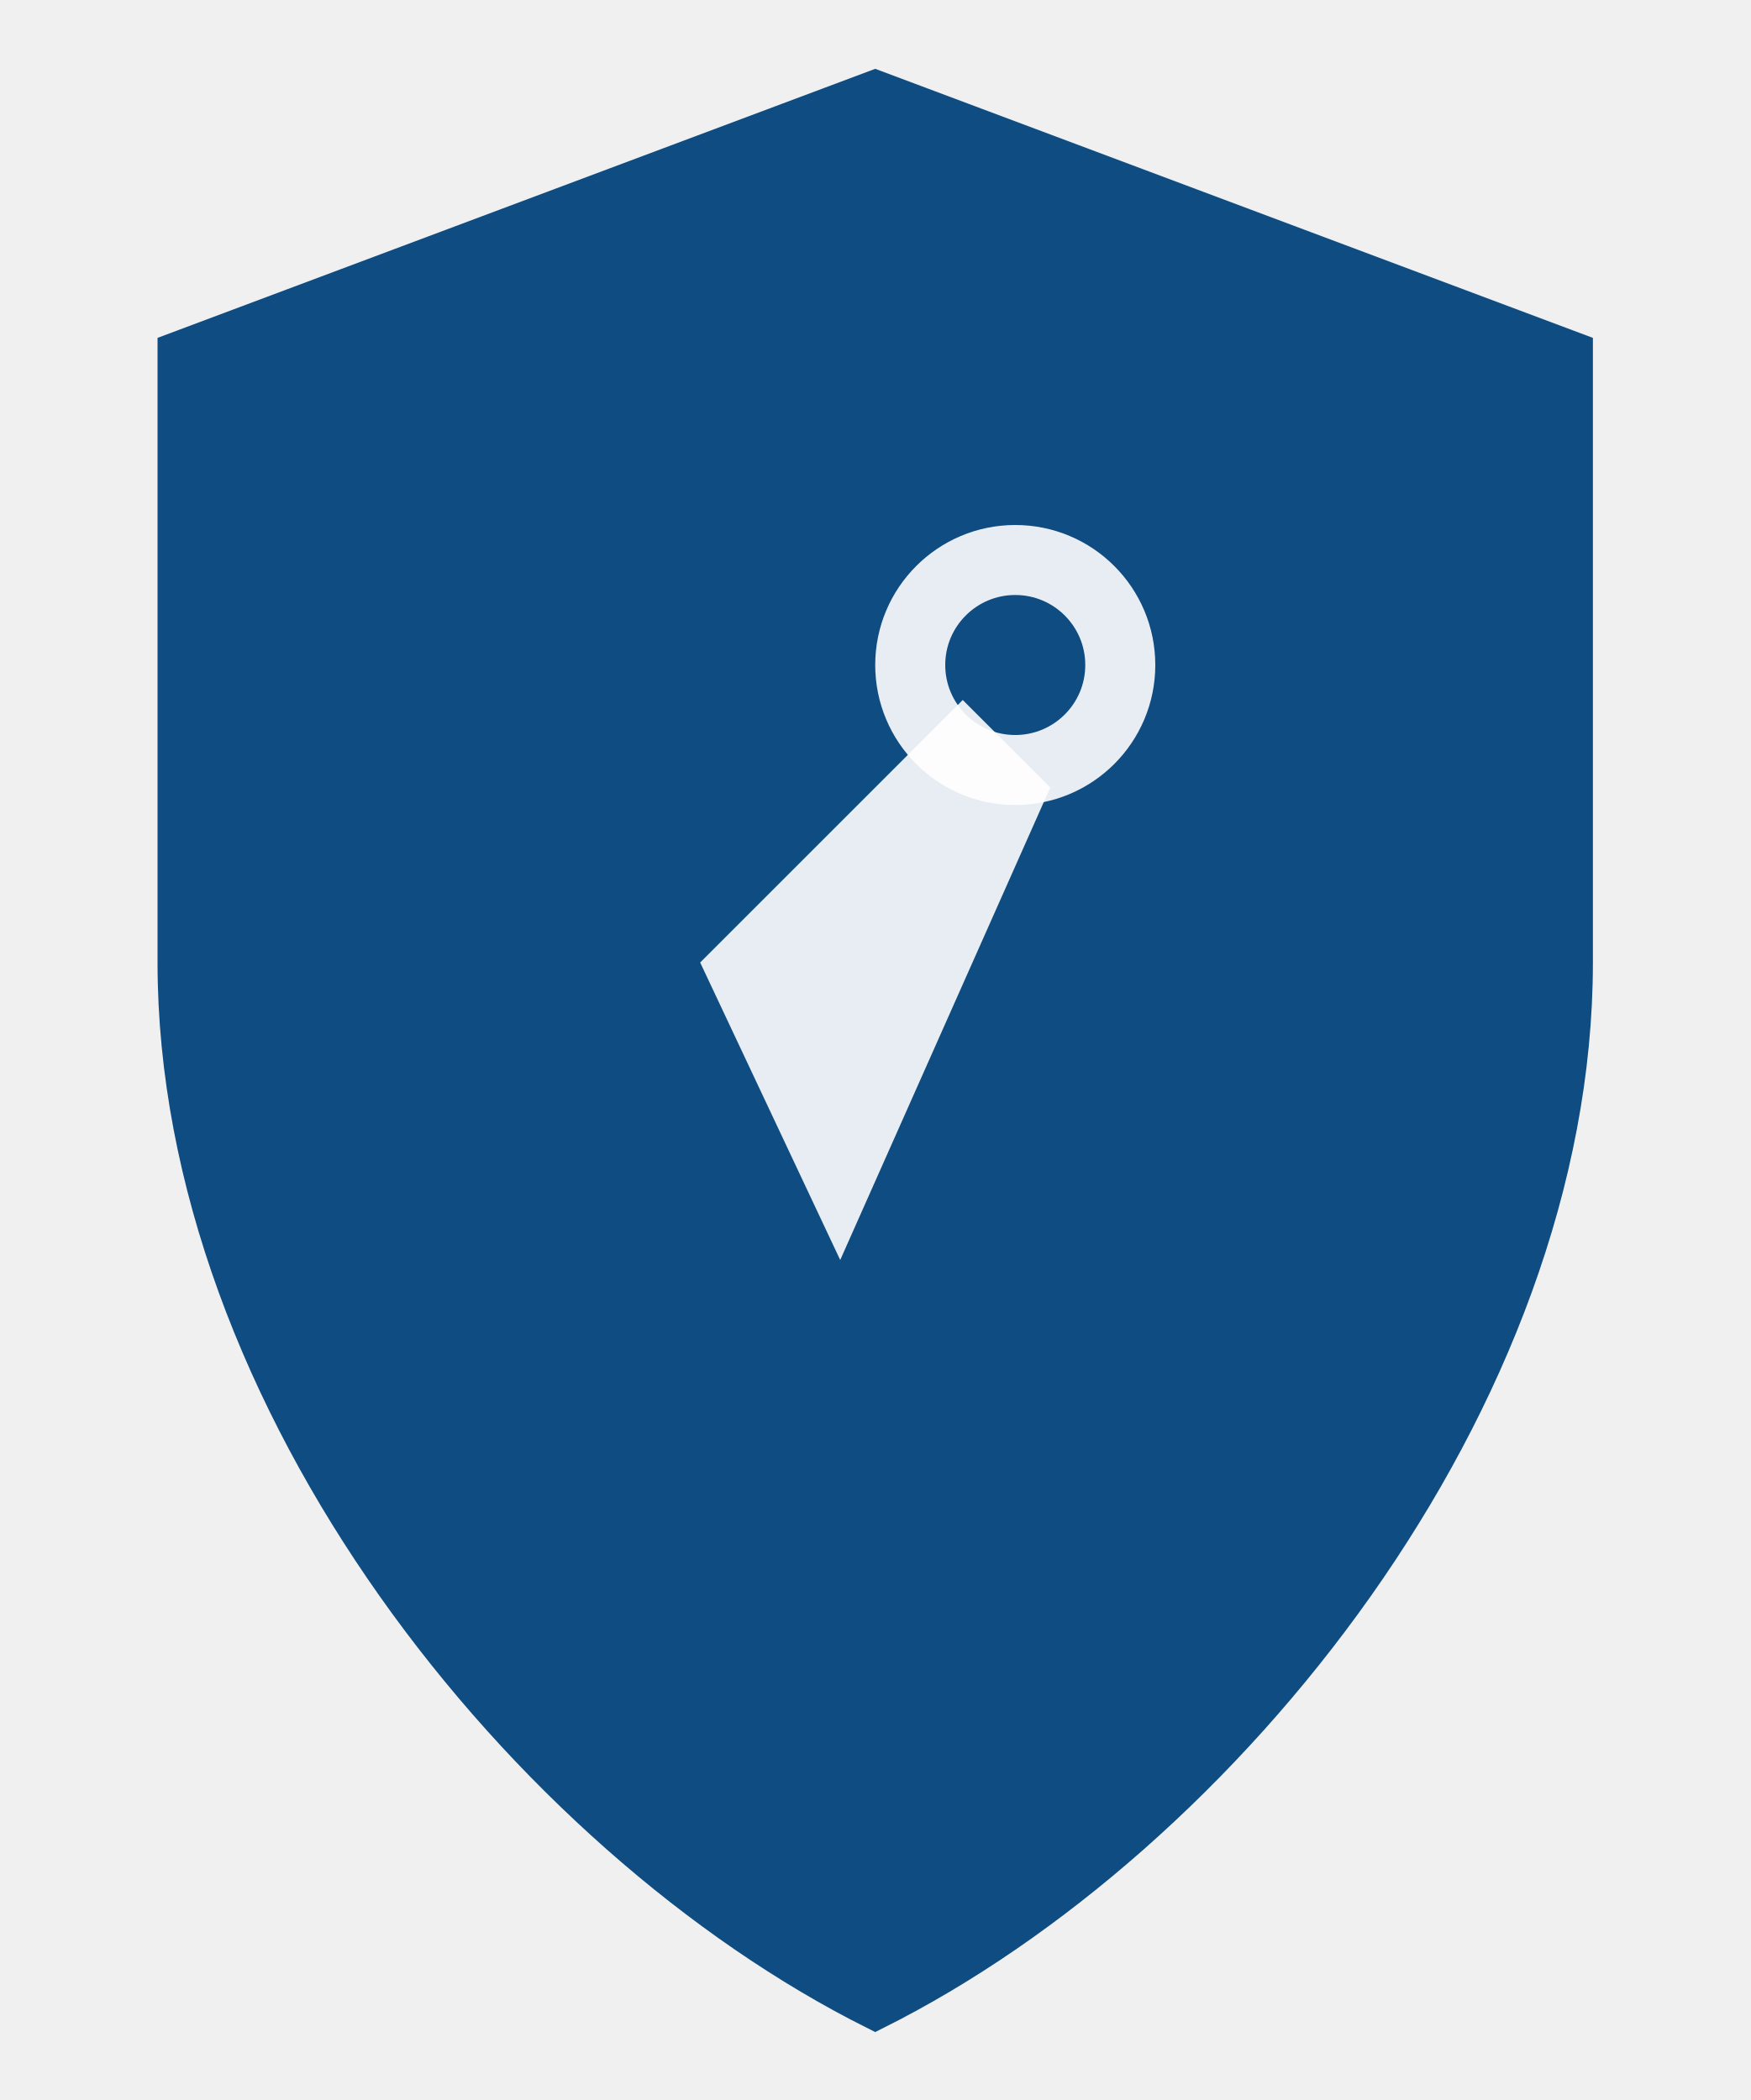
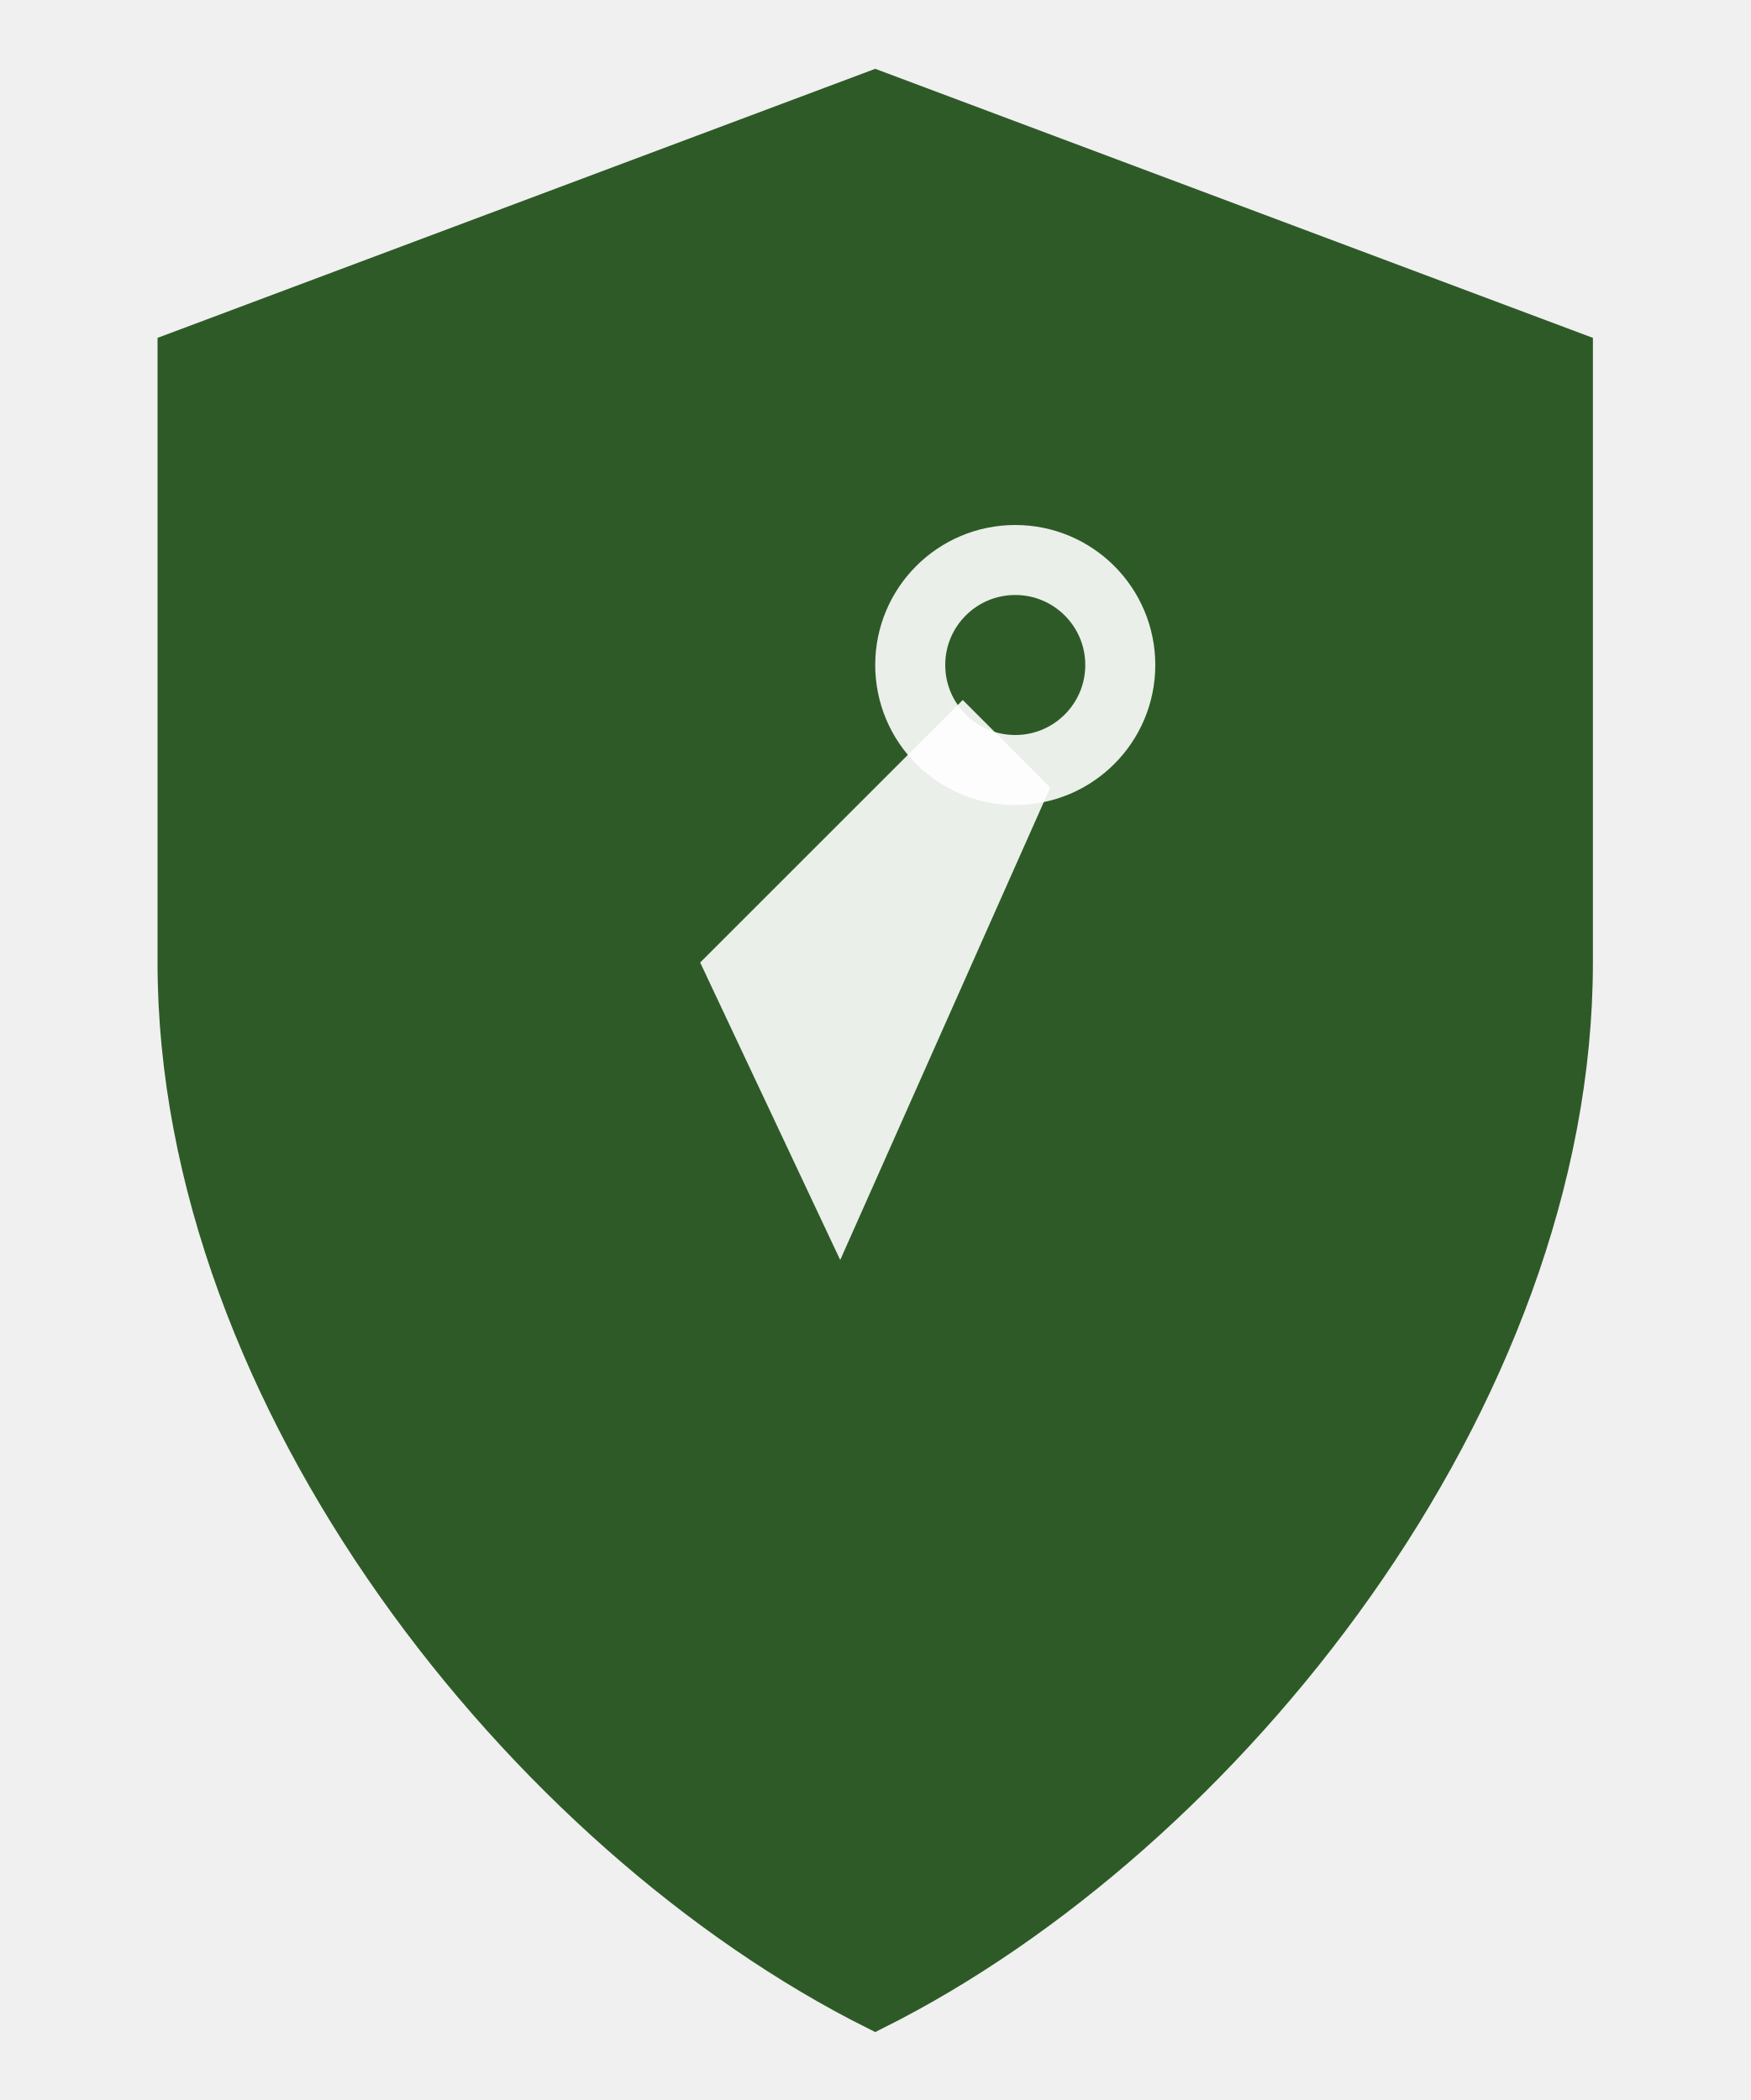
<svg xmlns="http://www.w3.org/2000/svg" viewBox="0 0 100 120">
-   <path d="M50 5 L90 20 L90 55 C90 80 70 105 50 115 C30 105 10 80 10 55 L10 20 Z" fill="#0F4C81" stroke="#0F4C81" stroke-width="2" />
+   <path d="M50 5 L90 20 L90 55 C90 80 70 105 50 115 C30 105 10 80 10 55 L10 20 Z" fill="#2D5A27" stroke="#2D5A27" stroke-width="2" />
  <path d="M40 55 L55 40 L60 45 L48 72 Z" fill="white" opacity="0.9" />
  <circle cx="58" cy="38" r="6" fill="none" stroke="white" stroke-width="4" opacity="0.9" />
</svg>
